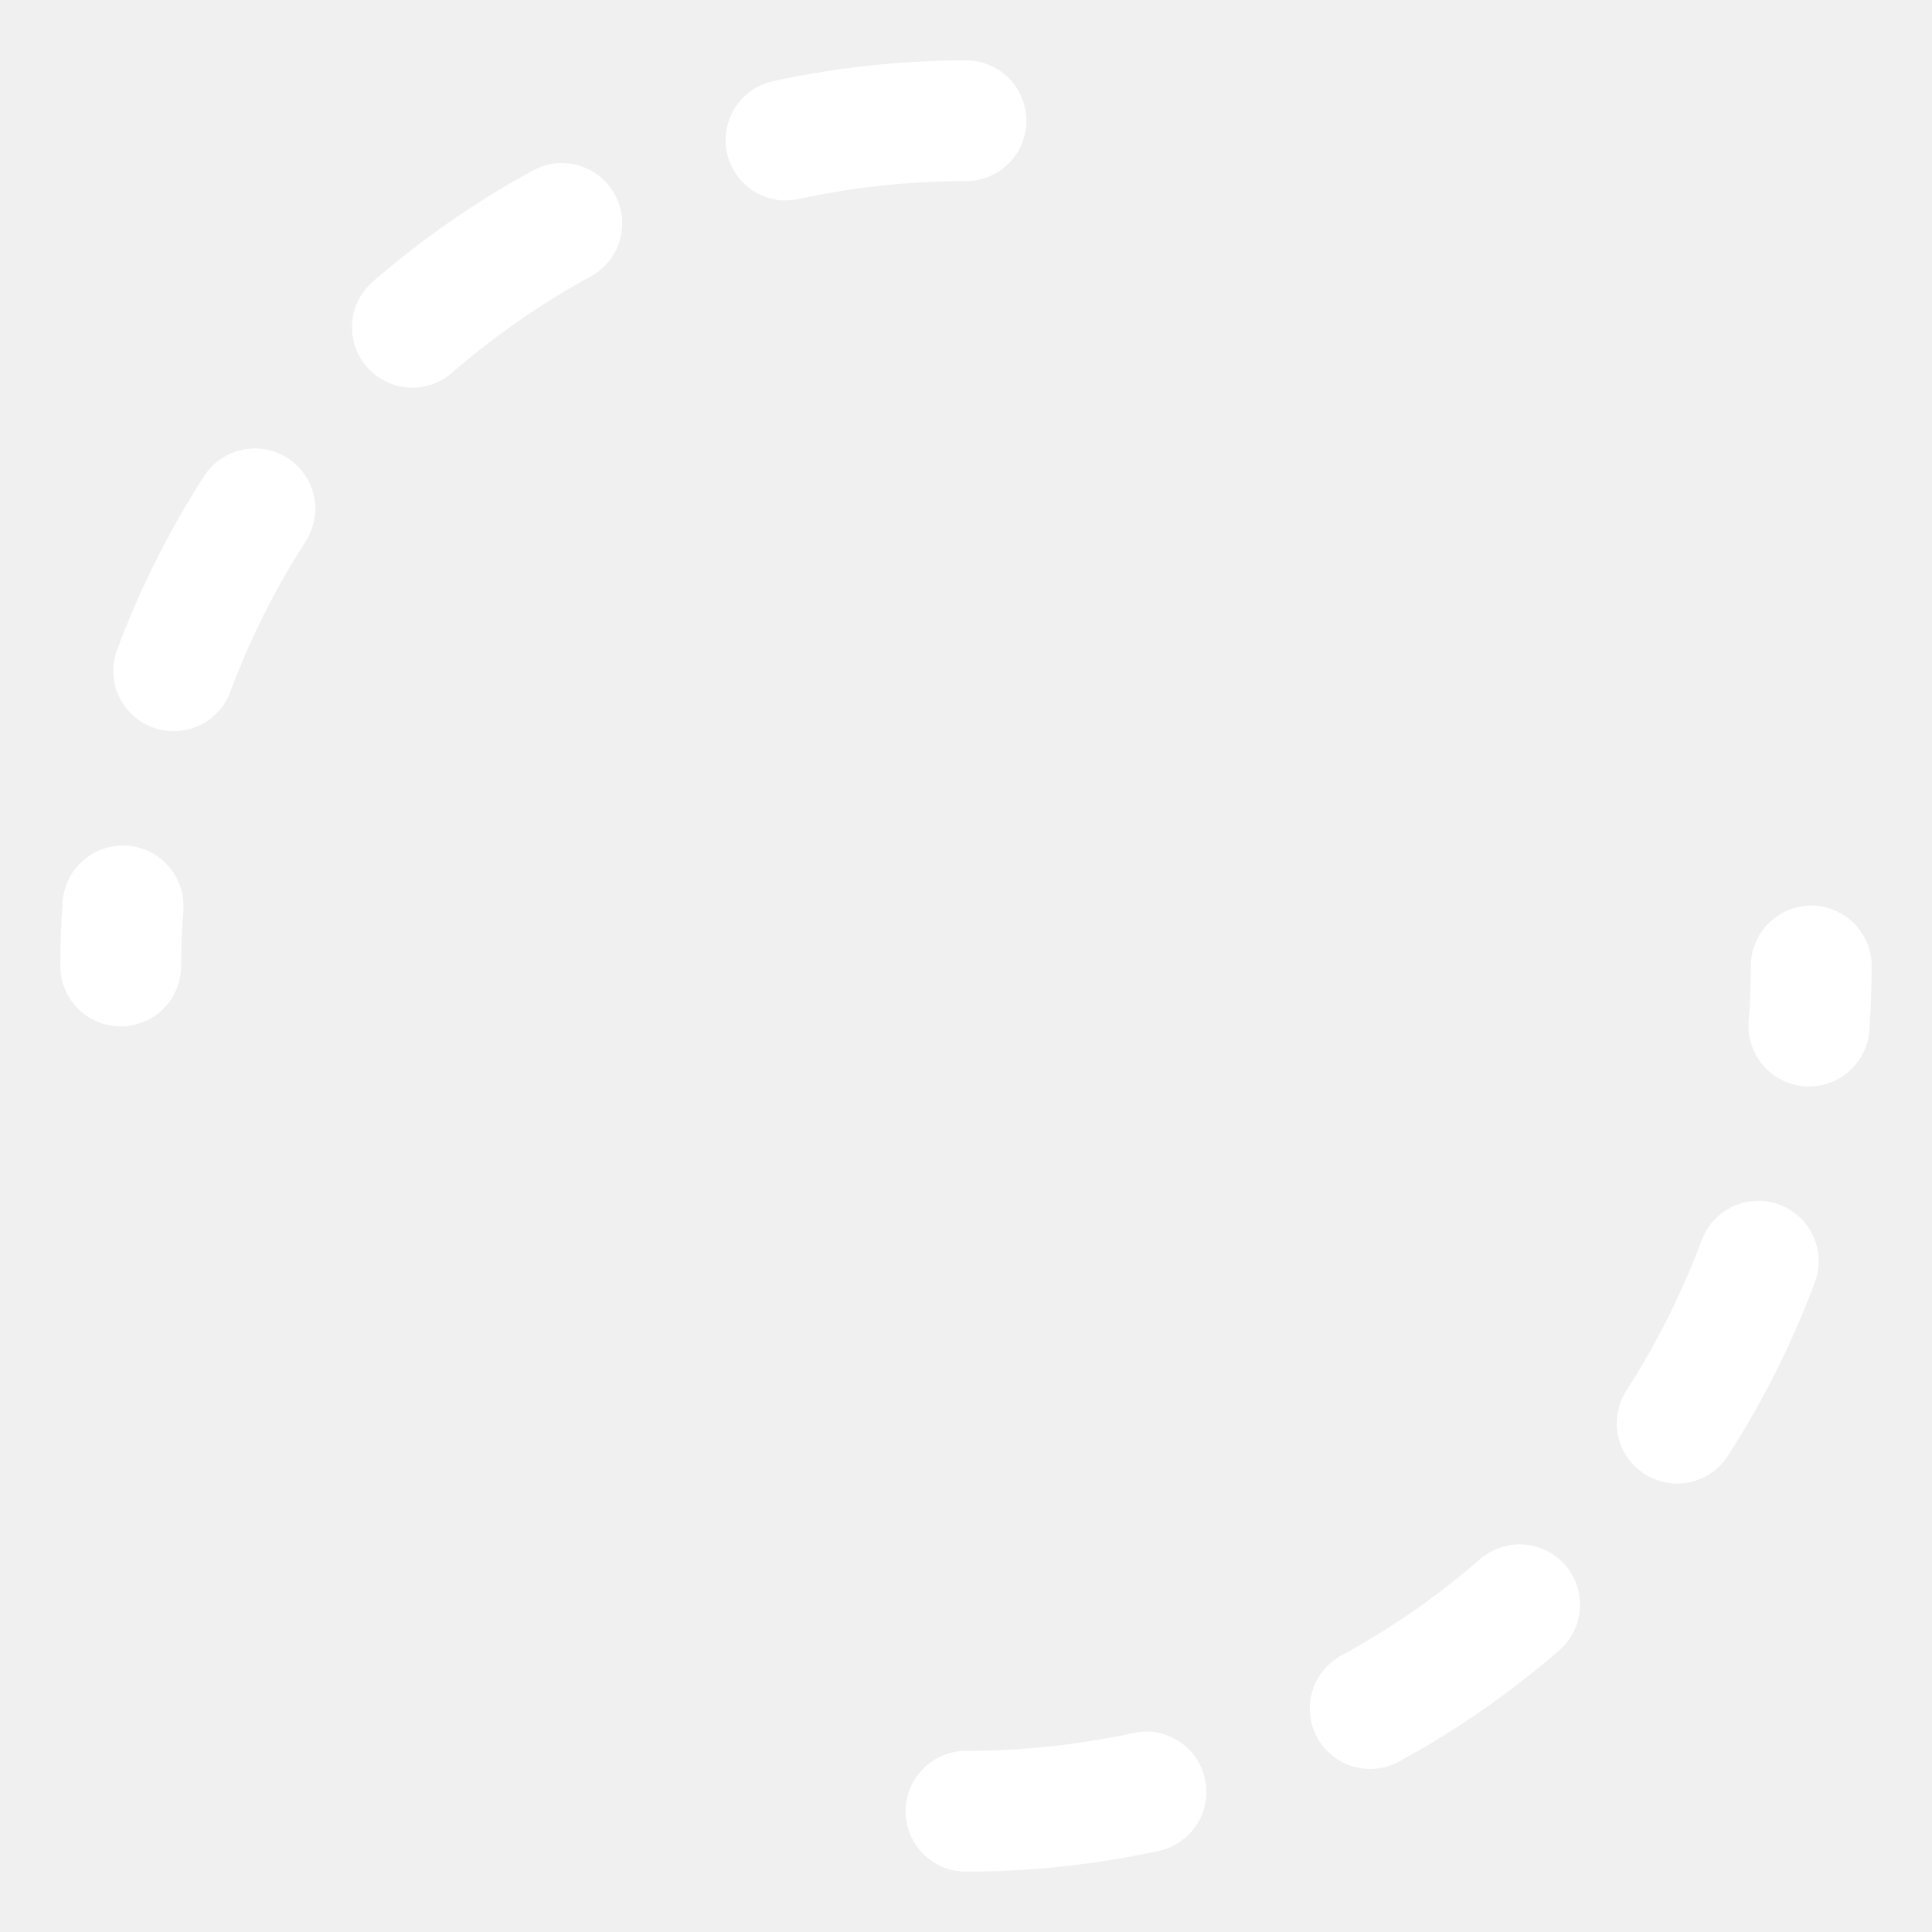
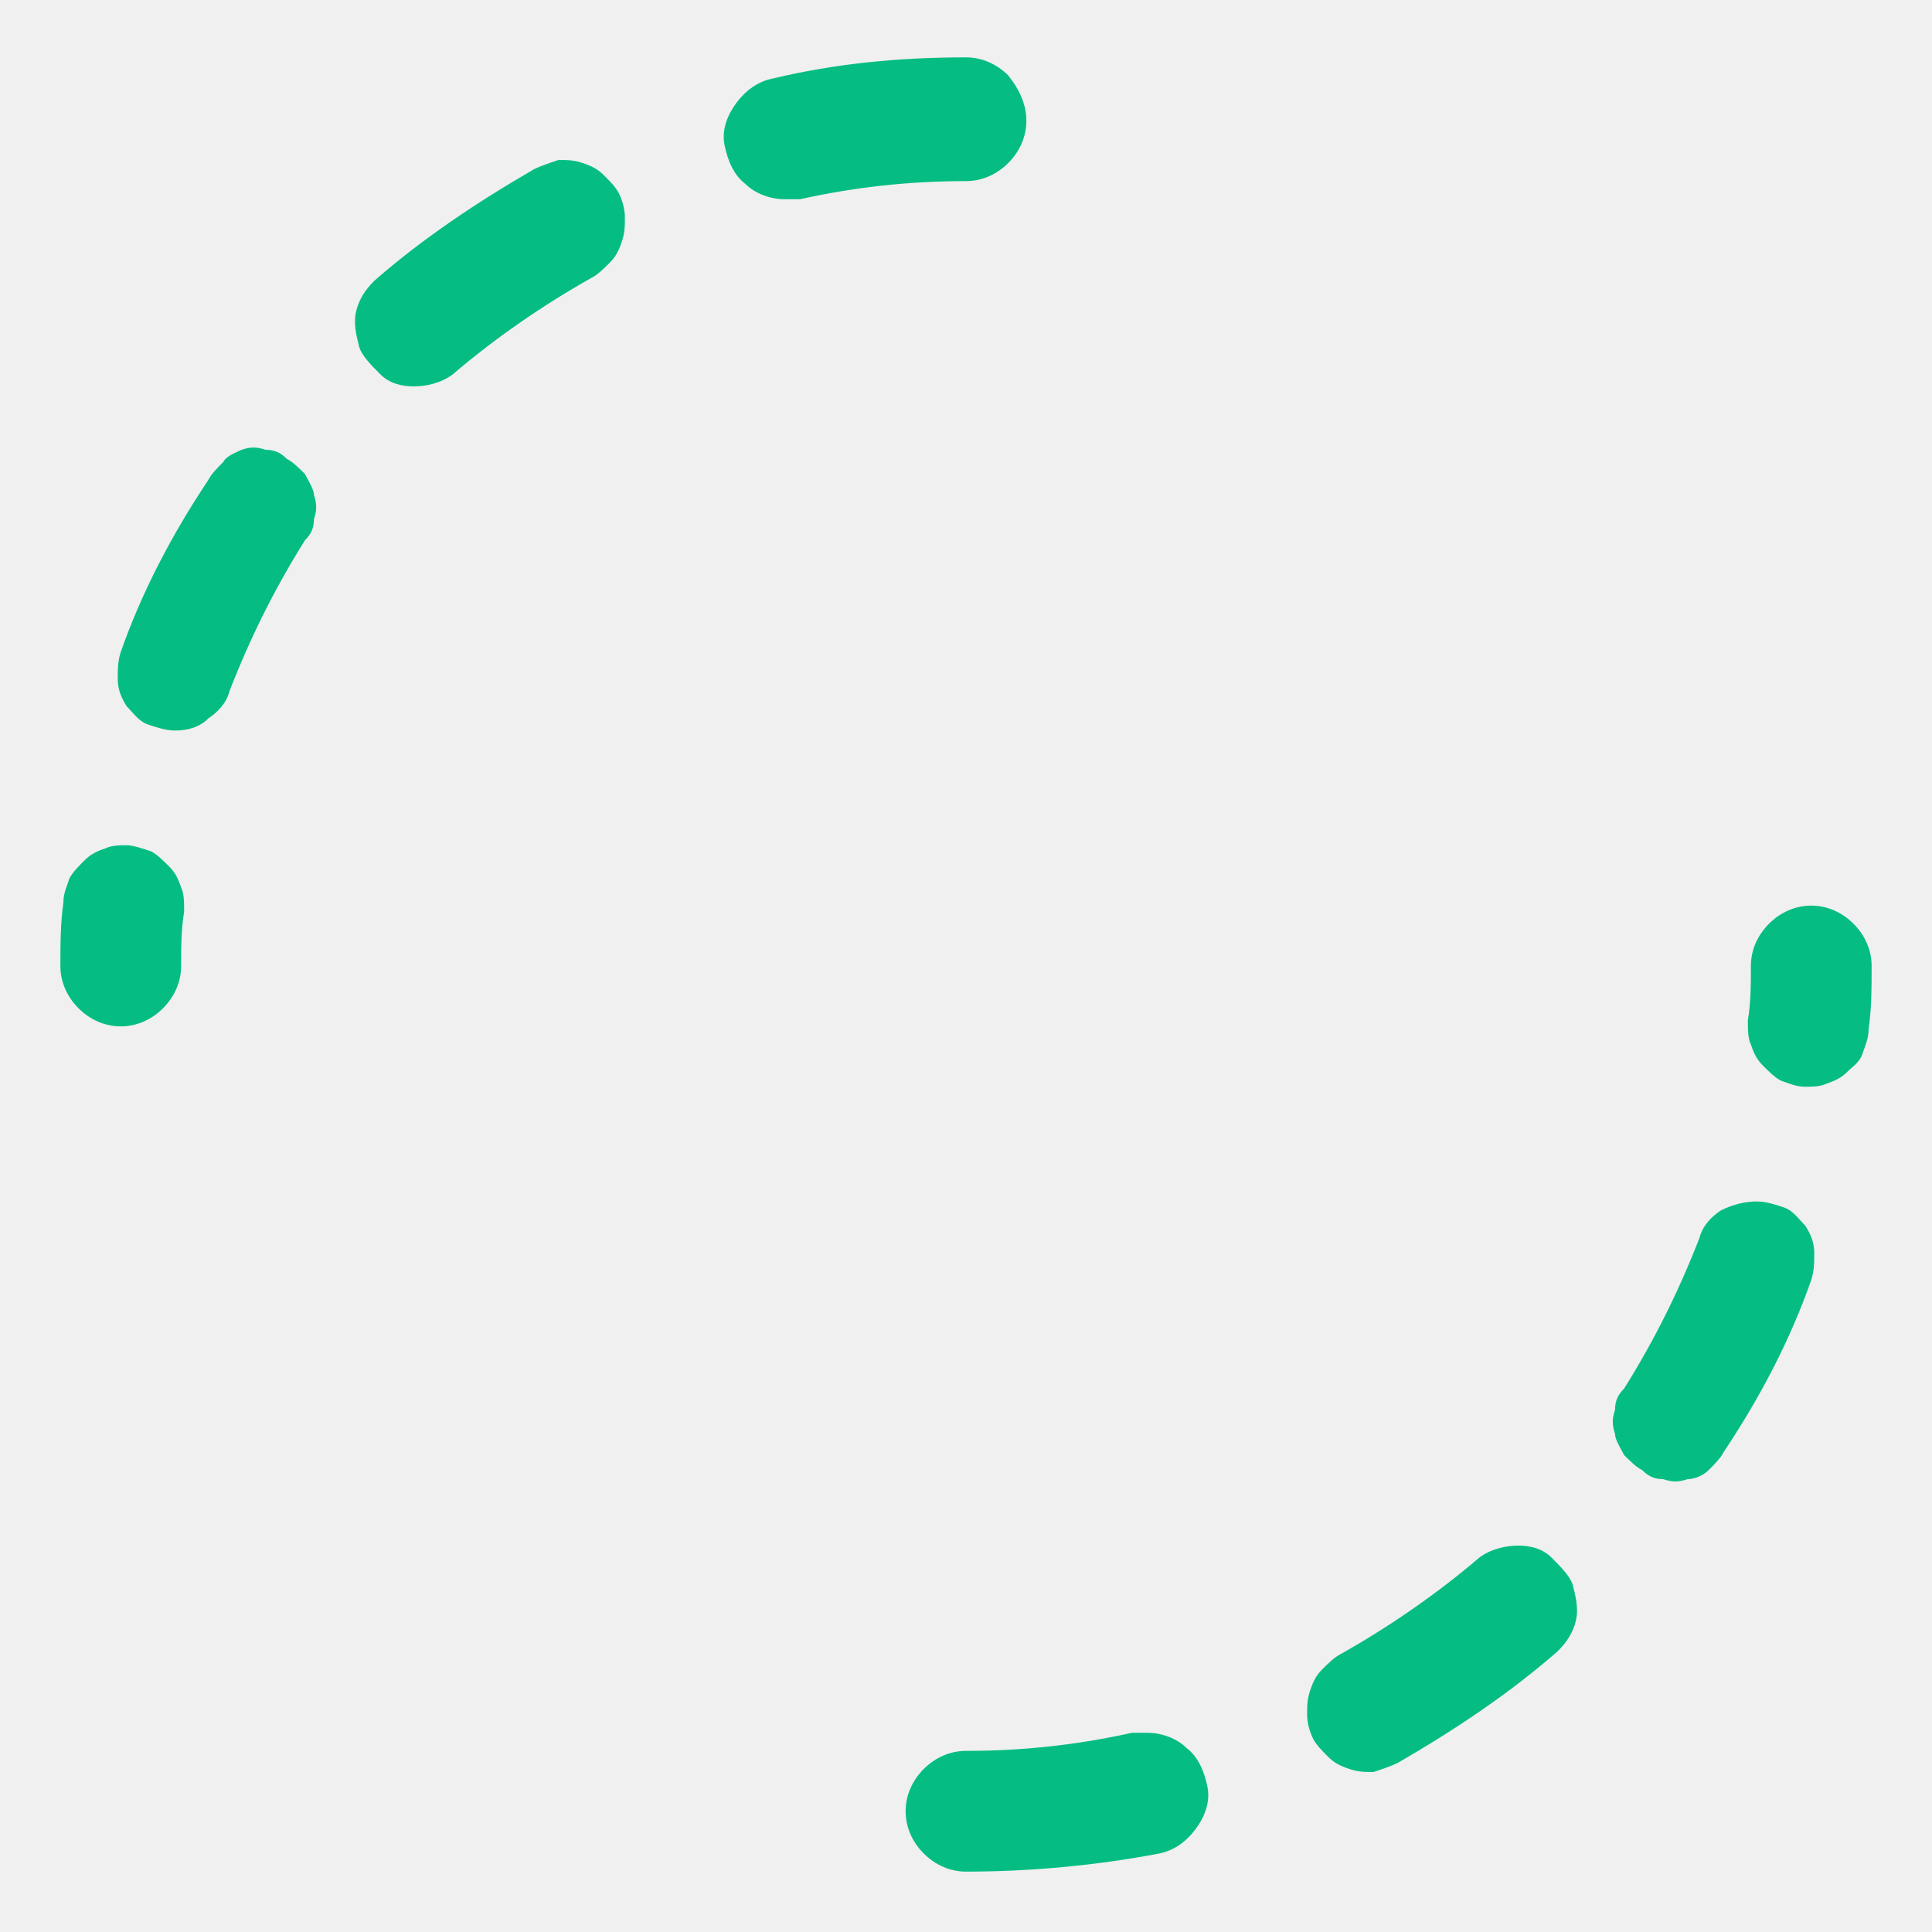
- <svg xmlns="http://www.w3.org/2000/svg" width="64" height="64" viewBox="0 0 64 64" fill="none">
-   <g clip-path="url(#clip0_51938_8301)">
-     <path d="M4 34C3.47 34 2.961 33.789 2.586 33.414C2.211 33.039 2 32.53 2 32C2 31.292 2.024 30.578 2.074 29.874C2.092 29.611 2.162 29.355 2.28 29.119C2.397 28.884 2.56 28.674 2.759 28.501C2.958 28.328 3.188 28.196 3.438 28.113C3.688 28.029 3.951 27.996 4.214 28.014C4.477 28.032 4.733 28.102 4.969 28.22C5.204 28.337 5.414 28.5 5.587 28.699C5.76 28.898 5.892 29.128 5.975 29.378C6.059 29.628 6.092 29.891 6.074 30.154C6.022 30.764 6 31.386 6 32C6 32.53 5.789 33.039 5.414 33.414C5.039 33.789 4.53 34 4 34ZM5.754 24.222C5.431 24.222 5.113 24.144 4.827 23.994C4.54 23.845 4.295 23.628 4.11 23.362C3.926 23.097 3.809 22.791 3.769 22.471C3.729 22.15 3.767 21.825 3.88 21.522C4.63 19.512 5.593 17.588 6.754 15.784C6.895 15.561 7.079 15.369 7.295 15.218C7.511 15.066 7.755 14.959 8.012 14.902C8.27 14.846 8.536 14.841 8.796 14.887C9.055 14.934 9.303 15.031 9.525 15.174C9.746 15.316 9.938 15.501 10.088 15.718C10.238 15.935 10.343 16.18 10.398 16.437C10.454 16.695 10.457 16.961 10.409 17.221C10.361 17.48 10.262 17.727 10.118 17.948C9.112 19.511 8.277 21.178 7.628 22.92C7.486 23.302 7.23 23.632 6.895 23.864C6.56 24.097 6.162 24.222 5.754 24.222ZM13.66 12.842C13.252 12.842 12.854 12.718 12.52 12.485C12.185 12.253 11.929 11.924 11.786 11.542C11.643 11.161 11.621 10.744 11.721 10.349C11.822 9.954 12.04 9.599 12.348 9.332C13.968 7.927 15.733 6.698 17.614 5.668C17.845 5.535 18.1 5.45 18.364 5.417C18.628 5.384 18.896 5.404 19.153 5.476C19.409 5.548 19.649 5.67 19.857 5.836C20.065 6.002 20.239 6.207 20.366 6.441C20.494 6.675 20.574 6.931 20.602 7.196C20.629 7.461 20.603 7.729 20.525 7.984C20.448 8.238 20.32 8.475 20.15 8.68C19.98 8.885 19.77 9.053 19.534 9.176C17.903 10.069 16.373 11.134 14.968 12.352C14.605 12.667 14.141 12.841 13.66 12.842ZM26.042 6.642C25.547 6.643 25.07 6.461 24.702 6.131C24.334 5.801 24.101 5.346 24.049 4.854C23.996 4.362 24.128 3.869 24.418 3.468C24.708 3.068 25.136 2.789 25.62 2.686C27.716 2.231 29.855 2.001 32 2C32.53 2 33.039 2.211 33.414 2.586C33.789 2.961 34 3.47 34 4C34 4.53 33.789 5.039 33.414 5.414C33.039 5.789 32.53 6 32 6C30.14 6 28.286 6.197 26.468 6.59C26.328 6.621 26.185 6.636 26.042 6.636V6.642Z" fill="white" />
+ <svg xmlns="http://www.w3.org/2000/svg" xmlns:xlink="http://www.w3.org/1999/xlink" version="1.1" id="Layer_1" x="0px" y="0px" viewBox="16 -16 64 64" style="enable-background:new 16 -16 64 64;" xml:space="preserve">
+   <style type="text/css">
+ 	.st0{clip-path:url(#SVGID_2_);}
+ 	.st1{fill:#05BD83;}
+ </style>
+   <g>
+     <defs>
+       <rect id="SVGID_1_" x="16" y="-16" width="64" height="64" />
+     </defs>
+     <clipPath id="SVGID_2_">
+       <use xlink:href="#SVGID_1_" style="overflow:visible;" />
+     </clipPath>
+     <g class="st0">
+       <path class="st1" d="M20,18c-0.5,0-1-0.2-1.4-0.6C18.2,17,18,16.5,18,16c0-0.7,0-1.4,0.1-2.1c0-0.3,0.1-0.5,0.2-0.8    c0.1-0.2,0.3-0.4,0.5-0.6c0.2-0.2,0.4-0.3,0.7-0.4C19.7,12,20,12,20.2,12s0.5,0.1,0.8,0.2c0.2,0.1,0.4,0.3,0.6,0.5    c0.2,0.2,0.3,0.4,0.4,0.7c0.1,0.2,0.1,0.5,0.1,0.8C22,14.8,22,15.4,22,16c0,0.5-0.2,1-0.6,1.4C21,17.8,20.5,18,20,18z M21.8,8.2    c-0.3,0-0.6-0.1-0.9-0.2c-0.3-0.1-0.5-0.4-0.7-0.6c-0.2-0.3-0.3-0.6-0.3-0.9c0-0.3,0-0.6,0.1-0.9c0.7-2,1.7-3.9,2.9-5.7    c0.1-0.2,0.3-0.4,0.5-0.6C23.5-0.9,23.8-1,24-1.1c0.3-0.1,0.5-0.1,0.8,0c0.3,0,0.5,0.1,0.7,0.3c0.2,0.1,0.4,0.3,0.6,0.5    c0.1,0.2,0.3,0.5,0.3,0.7c0.1,0.3,0.1,0.5,0,0.8c0,0.3-0.1,0.5-0.3,0.7c-1,1.6-1.8,3.2-2.5,5c-0.1,0.4-0.4,0.7-0.7,0.9    C22.6,8.1,22.2,8.2,21.8,8.2z M29.7-3.2c-0.4,0-0.8-0.1-1.1-0.4s-0.6-0.6-0.7-0.9c-0.1-0.4-0.2-0.8-0.1-1.2c0.1-0.4,0.3-0.7,0.6-1    c1.6-1.4,3.4-2.6,5.3-3.7c0.2-0.1,0.5-0.2,0.8-0.3c0.3,0,0.5,0,0.8,0.1c0.3,0.1,0.5,0.2,0.7,0.4c0.2,0.2,0.4,0.4,0.5,0.6    c0.1,0.2,0.2,0.5,0.2,0.8c0,0.3,0,0.5-0.1,0.8c-0.1,0.3-0.2,0.5-0.4,0.7c-0.2,0.2-0.4,0.4-0.6,0.5c-1.6,0.9-3.2,2-4.6,3.2    C30.6-3.3,30.1-3.2,29.7-3.2z M42-9.4c-0.5,0-1-0.2-1.3-0.5c-0.4-0.3-0.6-0.8-0.7-1.3c-0.1-0.5,0.1-1,0.4-1.4    c0.3-0.4,0.7-0.7,1.2-0.8c2.1-0.5,4.2-0.7,6.4-0.7c0.5,0,1,0.2,1.4,0.6C49.8-13,50-12.5,50-12s-0.2,1-0.6,1.4    C49-10.2,48.5-10,48-10c-1.9,0-3.7,0.2-5.5,0.6C42.3-9.4,42.2-9.4,42-9.4L42-9.4z" />
+     </g>
  </g>
-   <path d="M60 30C60.53 30 61.039 30.211 61.414 30.586C61.789 30.961 62 31.47 62 32C62 32.708 61.976 33.422 61.926 34.126C61.908 34.389 61.838 34.645 61.72 34.881C61.603 35.116 61.44 35.327 61.241 35.499C61.042 35.672 60.812 35.804 60.562 35.887C60.312 35.971 60.049 36.004 59.786 35.986C59.523 35.968 59.267 35.898 59.031 35.78C58.796 35.663 58.586 35.5 58.413 35.301C58.24 35.102 58.108 34.872 58.025 34.622C57.941 34.372 57.908 34.109 57.926 33.846C57.978 33.236 58 32.614 58 32C58 31.47 58.211 30.961 58.586 30.586C58.961 30.211 59.47 30 60 30ZM58.246 39.778C58.569 39.778 58.887 39.856 59.173 40.006C59.46 40.156 59.705 40.372 59.889 40.638C60.074 40.903 60.191 41.209 60.231 41.529C60.271 41.85 60.233 42.175 60.12 42.478C59.37 44.488 58.407 46.412 57.246 48.216C57.105 48.439 56.921 48.631 56.705 48.782C56.489 48.934 56.245 49.041 55.988 49.097C55.73 49.154 55.464 49.16 55.204 49.113C54.945 49.066 54.697 48.969 54.475 48.826C54.254 48.684 54.062 48.499 53.912 48.282C53.762 48.065 53.657 47.821 53.602 47.563C53.546 47.305 53.543 47.039 53.591 46.779C53.639 46.52 53.738 46.273 53.882 46.052C54.888 44.489 55.722 42.822 56.372 41.08C56.514 40.698 56.77 40.368 57.105 40.136C57.44 39.903 57.838 39.778 58.246 39.778ZM50.34 51.158C50.748 51.158 51.145 51.282 51.48 51.515C51.815 51.747 52.071 52.076 52.214 52.458C52.357 52.84 52.379 53.256 52.279 53.651C52.178 54.046 51.96 54.401 51.652 54.668C50.032 56.073 48.267 57.302 46.386 58.332C46.155 58.465 45.9 58.55 45.636 58.583C45.372 58.616 45.104 58.596 44.847 58.524C44.591 58.452 44.351 58.33 44.143 58.164C43.935 57.998 43.761 57.793 43.633 57.559C43.506 57.325 43.426 57.069 43.398 56.804C43.371 56.539 43.397 56.271 43.475 56.017C43.552 55.762 43.68 55.525 43.85 55.32C44.02 55.115 44.23 54.947 44.466 54.824C46.097 53.931 47.627 52.866 49.032 51.648C49.395 51.333 49.859 51.159 50.34 51.158ZM37.958 57.358C38.453 57.357 38.93 57.539 39.298 57.869C39.666 58.199 39.899 58.654 39.952 59.146C40.004 59.638 39.872 60.131 39.582 60.532C39.292 60.932 38.864 61.211 38.38 61.314C36.284 61.769 34.145 61.999 32 62C31.47 62 30.961 61.789 30.586 61.414C30.211 61.039 30 60.53 30 60C30 59.47 30.211 58.961 30.586 58.586C30.961 58.211 31.47 58 32 58C33.86 58 35.714 57.803 37.532 57.41C37.672 57.38 37.815 57.364 37.958 57.364L37.958 57.358Z" fill="white" />
-   <defs>
-     <clipPath id="clip0_51938_8301">
-       <rect width="64" height="64" fill="white" />
-     </clipPath>
-   </defs>
+   <path class="st1" d="M76,14c0.5,0,1,0.2,1.4,0.6C77.8,15,78,15.5,78,16c0,0.7,0,1.4-0.1,2.1c0,0.3-0.1,0.5-0.2,0.8s-0.3,0.4-0.5,0.6  c-0.2,0.2-0.4,0.3-0.7,0.4C76.3,20,76,20,75.8,20c-0.3,0-0.5-0.1-0.8-0.2c-0.2-0.1-0.4-0.3-0.6-0.5s-0.3-0.4-0.4-0.7  c-0.1-0.2-0.1-0.5-0.1-0.8C74,17.2,74,16.6,74,16c0-0.5,0.2-1,0.6-1.4C75,14.2,75.5,14,76,14z M74.2,23.8c0.3,0,0.6,0.1,0.9,0.2  c0.3,0.1,0.5,0.4,0.7,0.6c0.2,0.3,0.3,0.6,0.3,0.9s0,0.6-0.1,0.9c-0.7,2-1.7,3.9-2.9,5.7c-0.1,0.2-0.3,0.4-0.5,0.6  c-0.2,0.2-0.5,0.3-0.7,0.3c-0.3,0.1-0.5,0.1-0.8,0c-0.3,0-0.5-0.1-0.7-0.3c-0.2-0.1-0.4-0.3-0.6-0.5c-0.1-0.2-0.3-0.5-0.3-0.7  c-0.1-0.3-0.1-0.5,0-0.8c0-0.3,0.1-0.5,0.3-0.7c1-1.6,1.8-3.2,2.5-5c0.1-0.4,0.4-0.7,0.7-0.9C73.4,23.9,73.8,23.8,74.2,23.8z   M66.3,35.2c0.4,0,0.8,0.1,1.1,0.4s0.6,0.6,0.7,0.9c0.1,0.4,0.2,0.8,0.1,1.2s-0.3,0.7-0.6,1c-1.6,1.4-3.4,2.6-5.3,3.7  c-0.2,0.1-0.5,0.2-0.8,0.3c-0.3,0-0.5,0-0.8-0.1c-0.3-0.1-0.5-0.2-0.7-0.4c-0.2-0.2-0.4-0.4-0.5-0.6c-0.1-0.2-0.2-0.5-0.2-0.8  c0-0.3,0-0.5,0.1-0.8c0.1-0.3,0.2-0.5,0.4-0.7c0.2-0.2,0.4-0.4,0.6-0.5c1.6-0.9,3.2-2,4.6-3.2C65.4,35.3,65.9,35.2,66.3,35.2z   M54,41.4c0.5,0,1,0.2,1.3,0.5c0.4,0.3,0.6,0.8,0.7,1.3c0.1,0.5-0.1,1-0.4,1.4c-0.3,0.4-0.7,0.7-1.2,0.8C52.3,45.8,50.1,46,48,46  c-0.5,0-1-0.2-1.4-0.6S46,44.5,46,44s0.2-1,0.6-1.4S47.5,42,48,42c1.9,0,3.7-0.2,5.5-0.6C53.7,41.4,53.8,41.4,54,41.4L54,41.4z" />
</svg>
